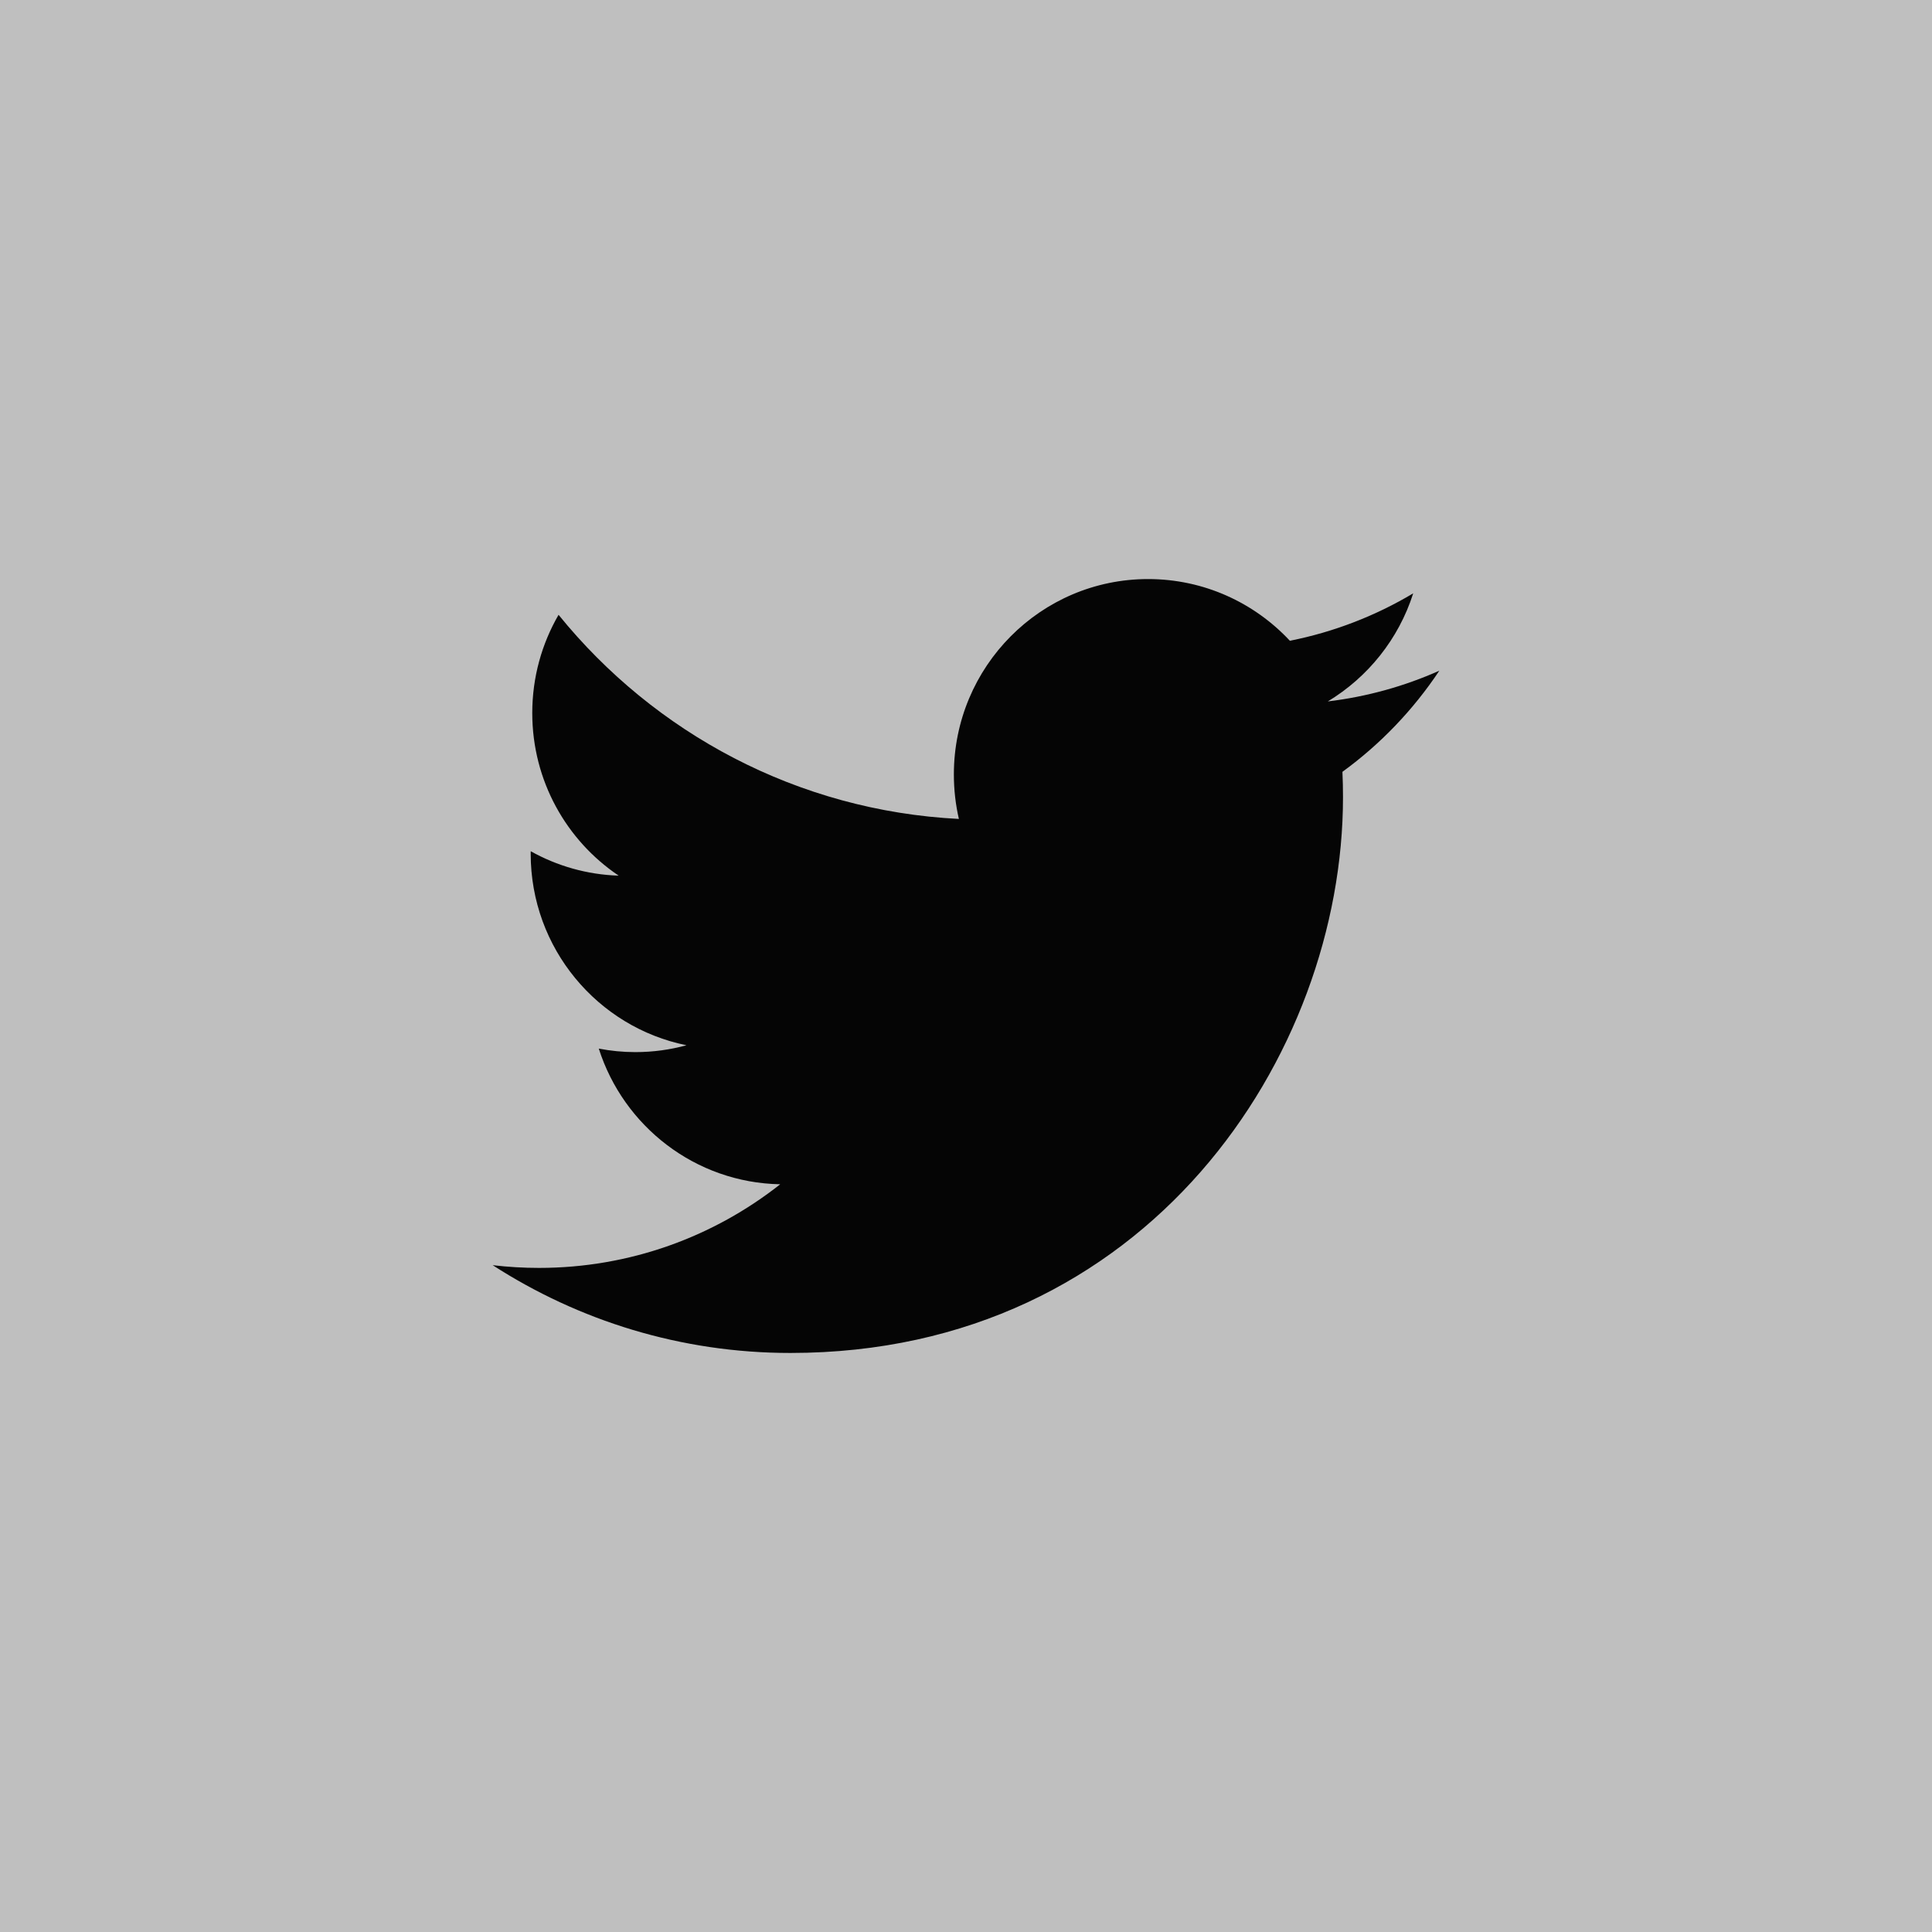
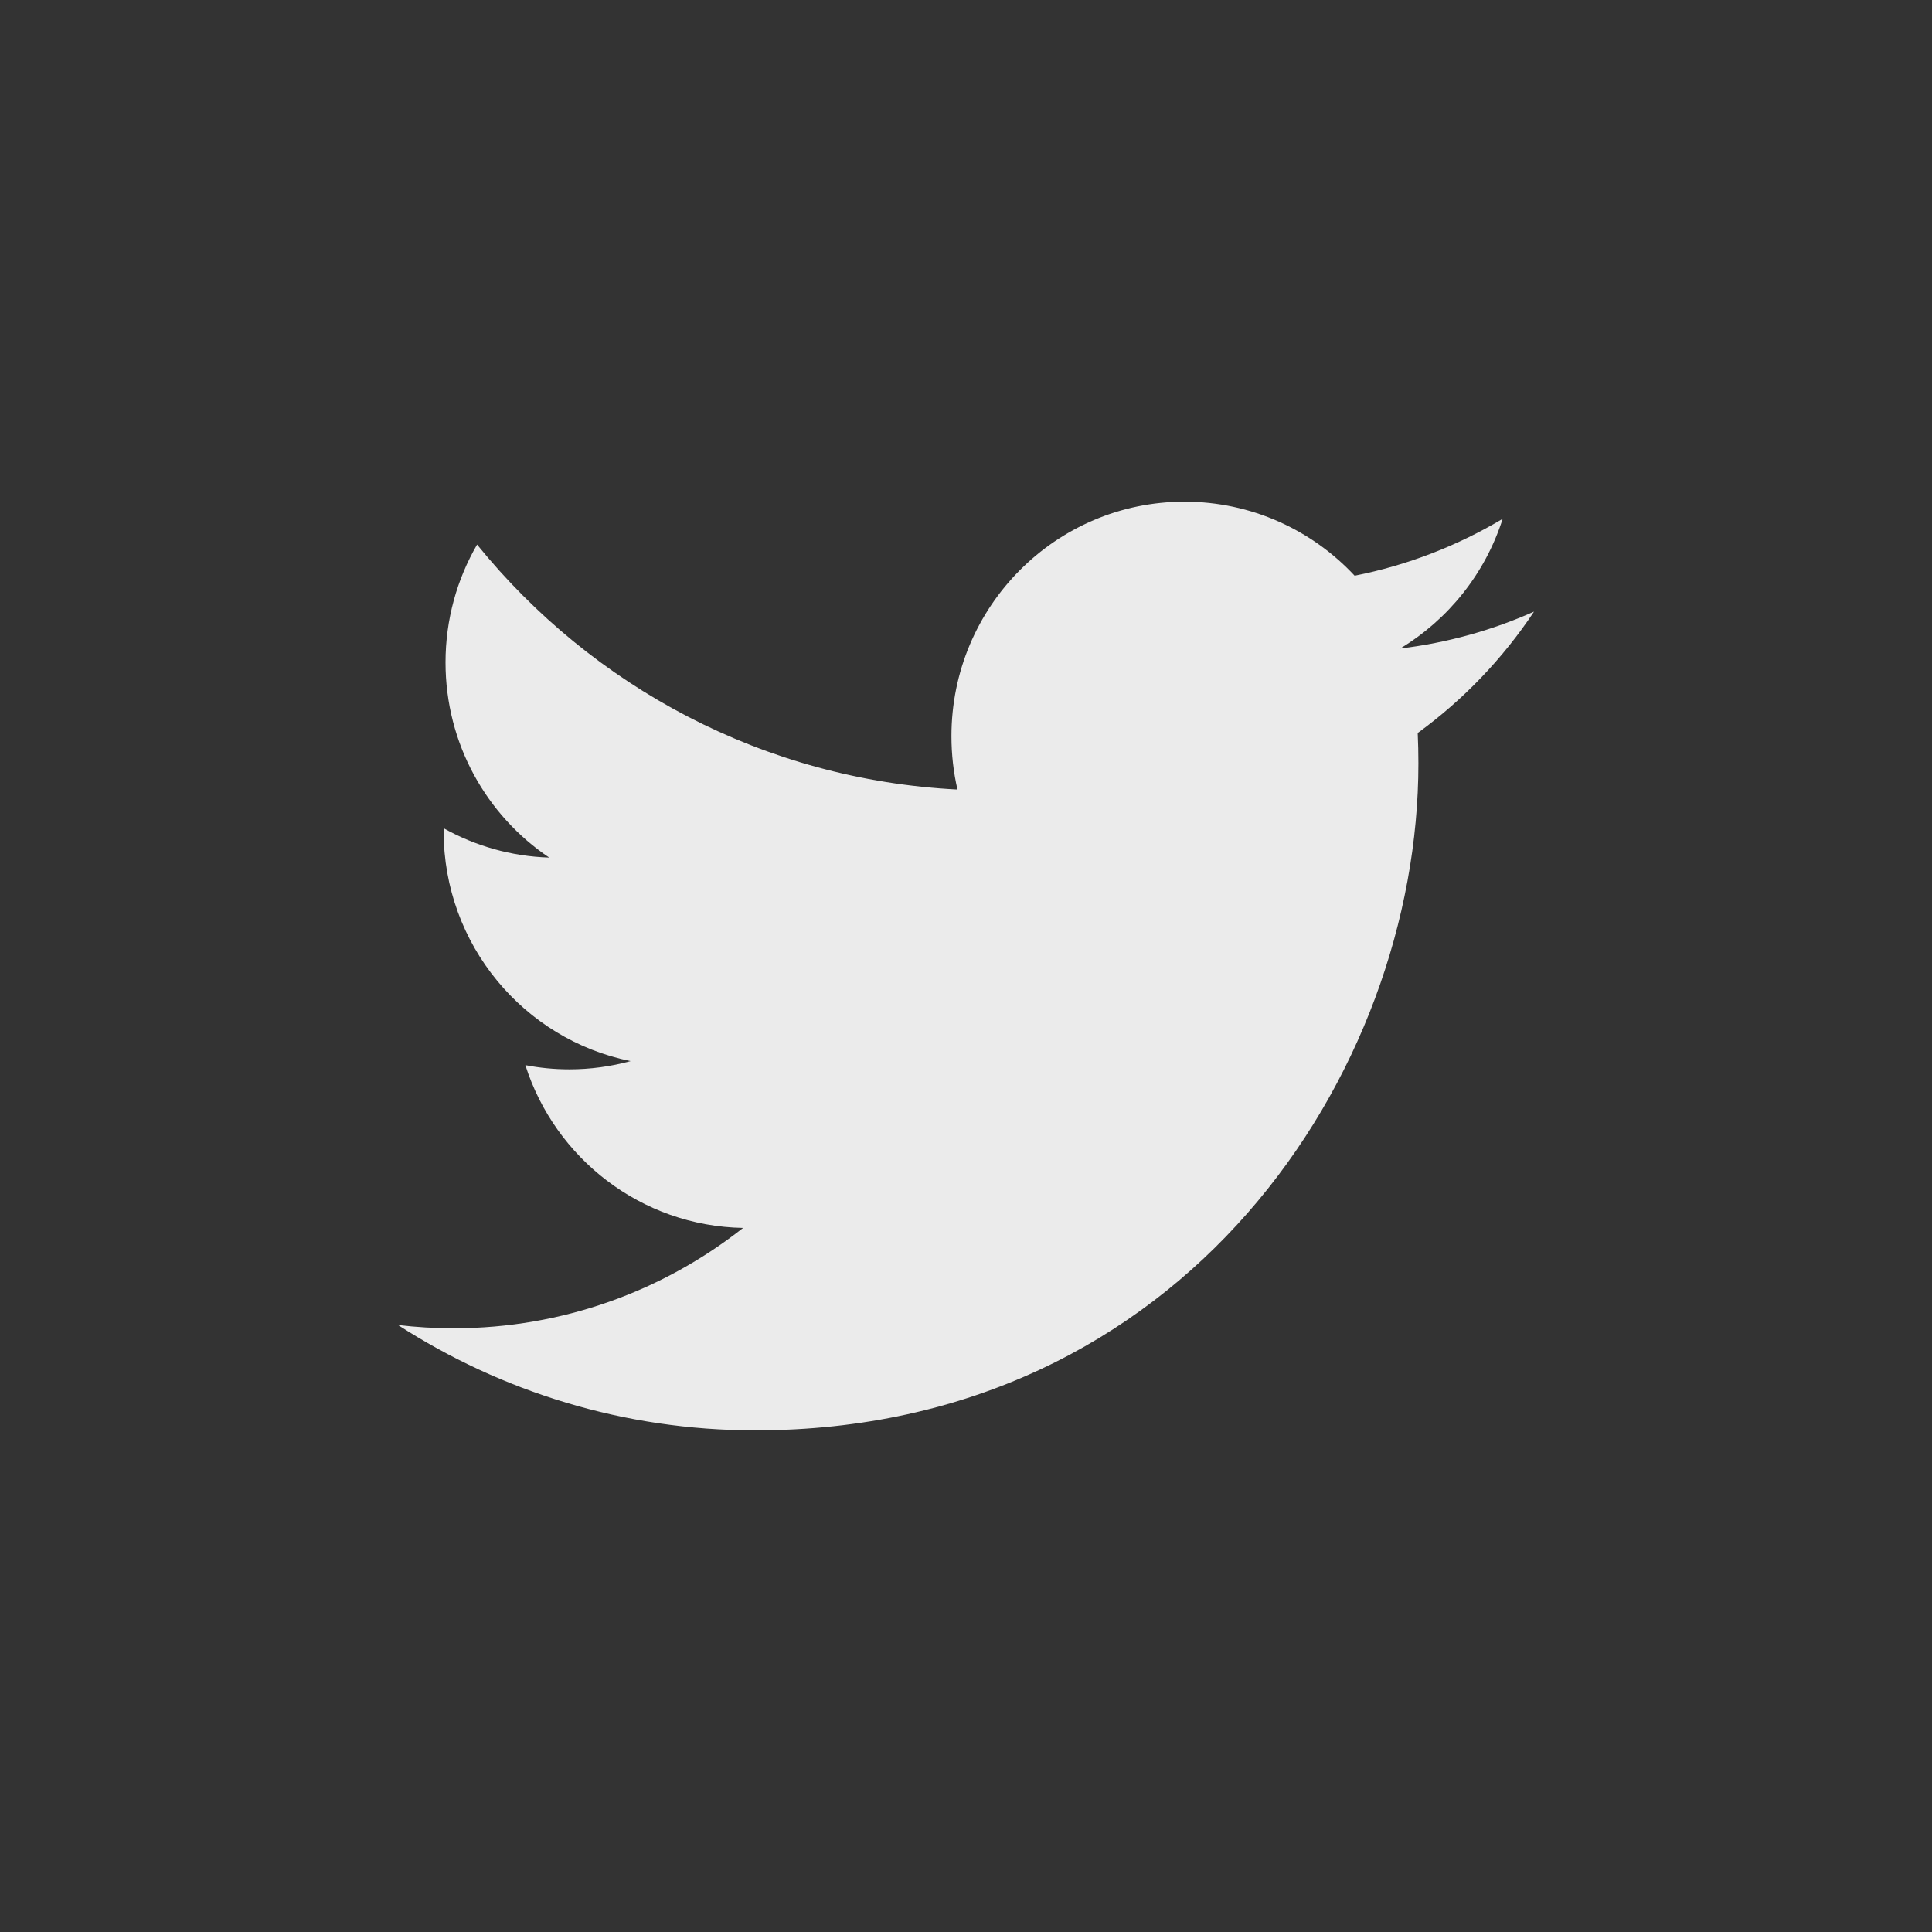
- <svg xmlns="http://www.w3.org/2000/svg" id="twitter" class="custom-icon" version="1.1" viewBox="0 0 100 100" style="width: 60px; height: 60px;">
-   <rect class="outer-shape" x="0" y="0" width="100" height="100" style="opacity: 1; fill: rgb(191, 191, 191);" />
-   <path class="inner-shape" style="opacity: 1; fill: rgb(5, 5, 5);" transform="translate(25,25) scale(0.5)" d="M99.001,19.428c-3.606,1.608-7.48,2.695-11.547,3.184c4.15-2.503,7.338-6.466,8.841-11.189 c-3.885,2.318-8.187,4-12.768,4.908c-3.667-3.931-8.893-6.387-14.676-6.387c-11.104,0-20.107,9.054-20.107,20.223 c0,1.585,0.177,3.128,0.52,4.609c-16.71-0.845-31.525-8.895-41.442-21.131C6.092,16.633,5.1,20.107,5.1,23.813 c0,7.017,3.55,13.208,8.945,16.834c-3.296-0.104-6.397-1.014-9.106-2.529c-0.002,0.085-0.002,0.17-0.002,0.255 c0,9.799,6.931,17.972,16.129,19.831c-1.688,0.463-3.463,0.71-5.297,0.71c-1.296,0-2.555-0.127-3.783-0.363 c2.559,8.034,9.984,13.882,18.782,14.045c-6.881,5.424-15.551,8.657-24.971,8.657c-1.623,0-3.223-0.096-4.796-0.282 c8.898,5.738,19.467,9.087,30.82,9.087c36.982,0,57.206-30.817,57.206-57.543c0-0.877-0.02-1.748-0.059-2.617 C92.896,27.045,96.305,23.482,99.001,19.428z" />
+ <svg xmlns="http://www.w3.org/2000/svg" id="twitter" class="custom-icon" version="1.1" viewBox="0 0 100 100" style="height: 60px; width: 60px;">
+   <rect class="outer-shape" x="0" y="0" width="100" height="100" style="opacity: 1; fill: rgb(51, 51, 51);" />
+   <path class="inner-shape" style="opacity: 1; fill: rgb(235, 235, 235);" transform="translate(20,20) scale(0.6)" d="M99.001,19.428c-3.606,1.608-7.48,2.695-11.547,3.184c4.15-2.503,7.338-6.466,8.841-11.189 c-3.885,2.318-8.187,4-12.768,4.908c-3.667-3.931-8.893-6.387-14.676-6.387c-11.104,0-20.107,9.054-20.107,20.223 c0,1.585,0.177,3.128,0.52,4.609c-16.71-0.845-31.525-8.895-41.442-21.131C6.092,16.633,5.1,20.107,5.1,23.813 c0,7.017,3.55,13.208,8.945,16.834c-3.296-0.104-6.397-1.014-9.106-2.529c-0.002,0.085-0.002,0.17-0.002,0.255 c0,9.799,6.931,17.972,16.129,19.831c-1.688,0.463-3.463,0.71-5.297,0.71c-1.296,0-2.555-0.127-3.783-0.363 c2.559,8.034,9.984,13.882,18.782,14.045c-6.881,5.424-15.551,8.657-24.971,8.657c-1.623,0-3.223-0.096-4.796-0.282 c8.898,5.738,19.467,9.087,30.82,9.087c36.982,0,57.206-30.817,57.206-57.543c0-0.877-0.02-1.748-0.059-2.617 C92.896,27.045,96.305,23.482,99.001,19.428z" />
</svg>
